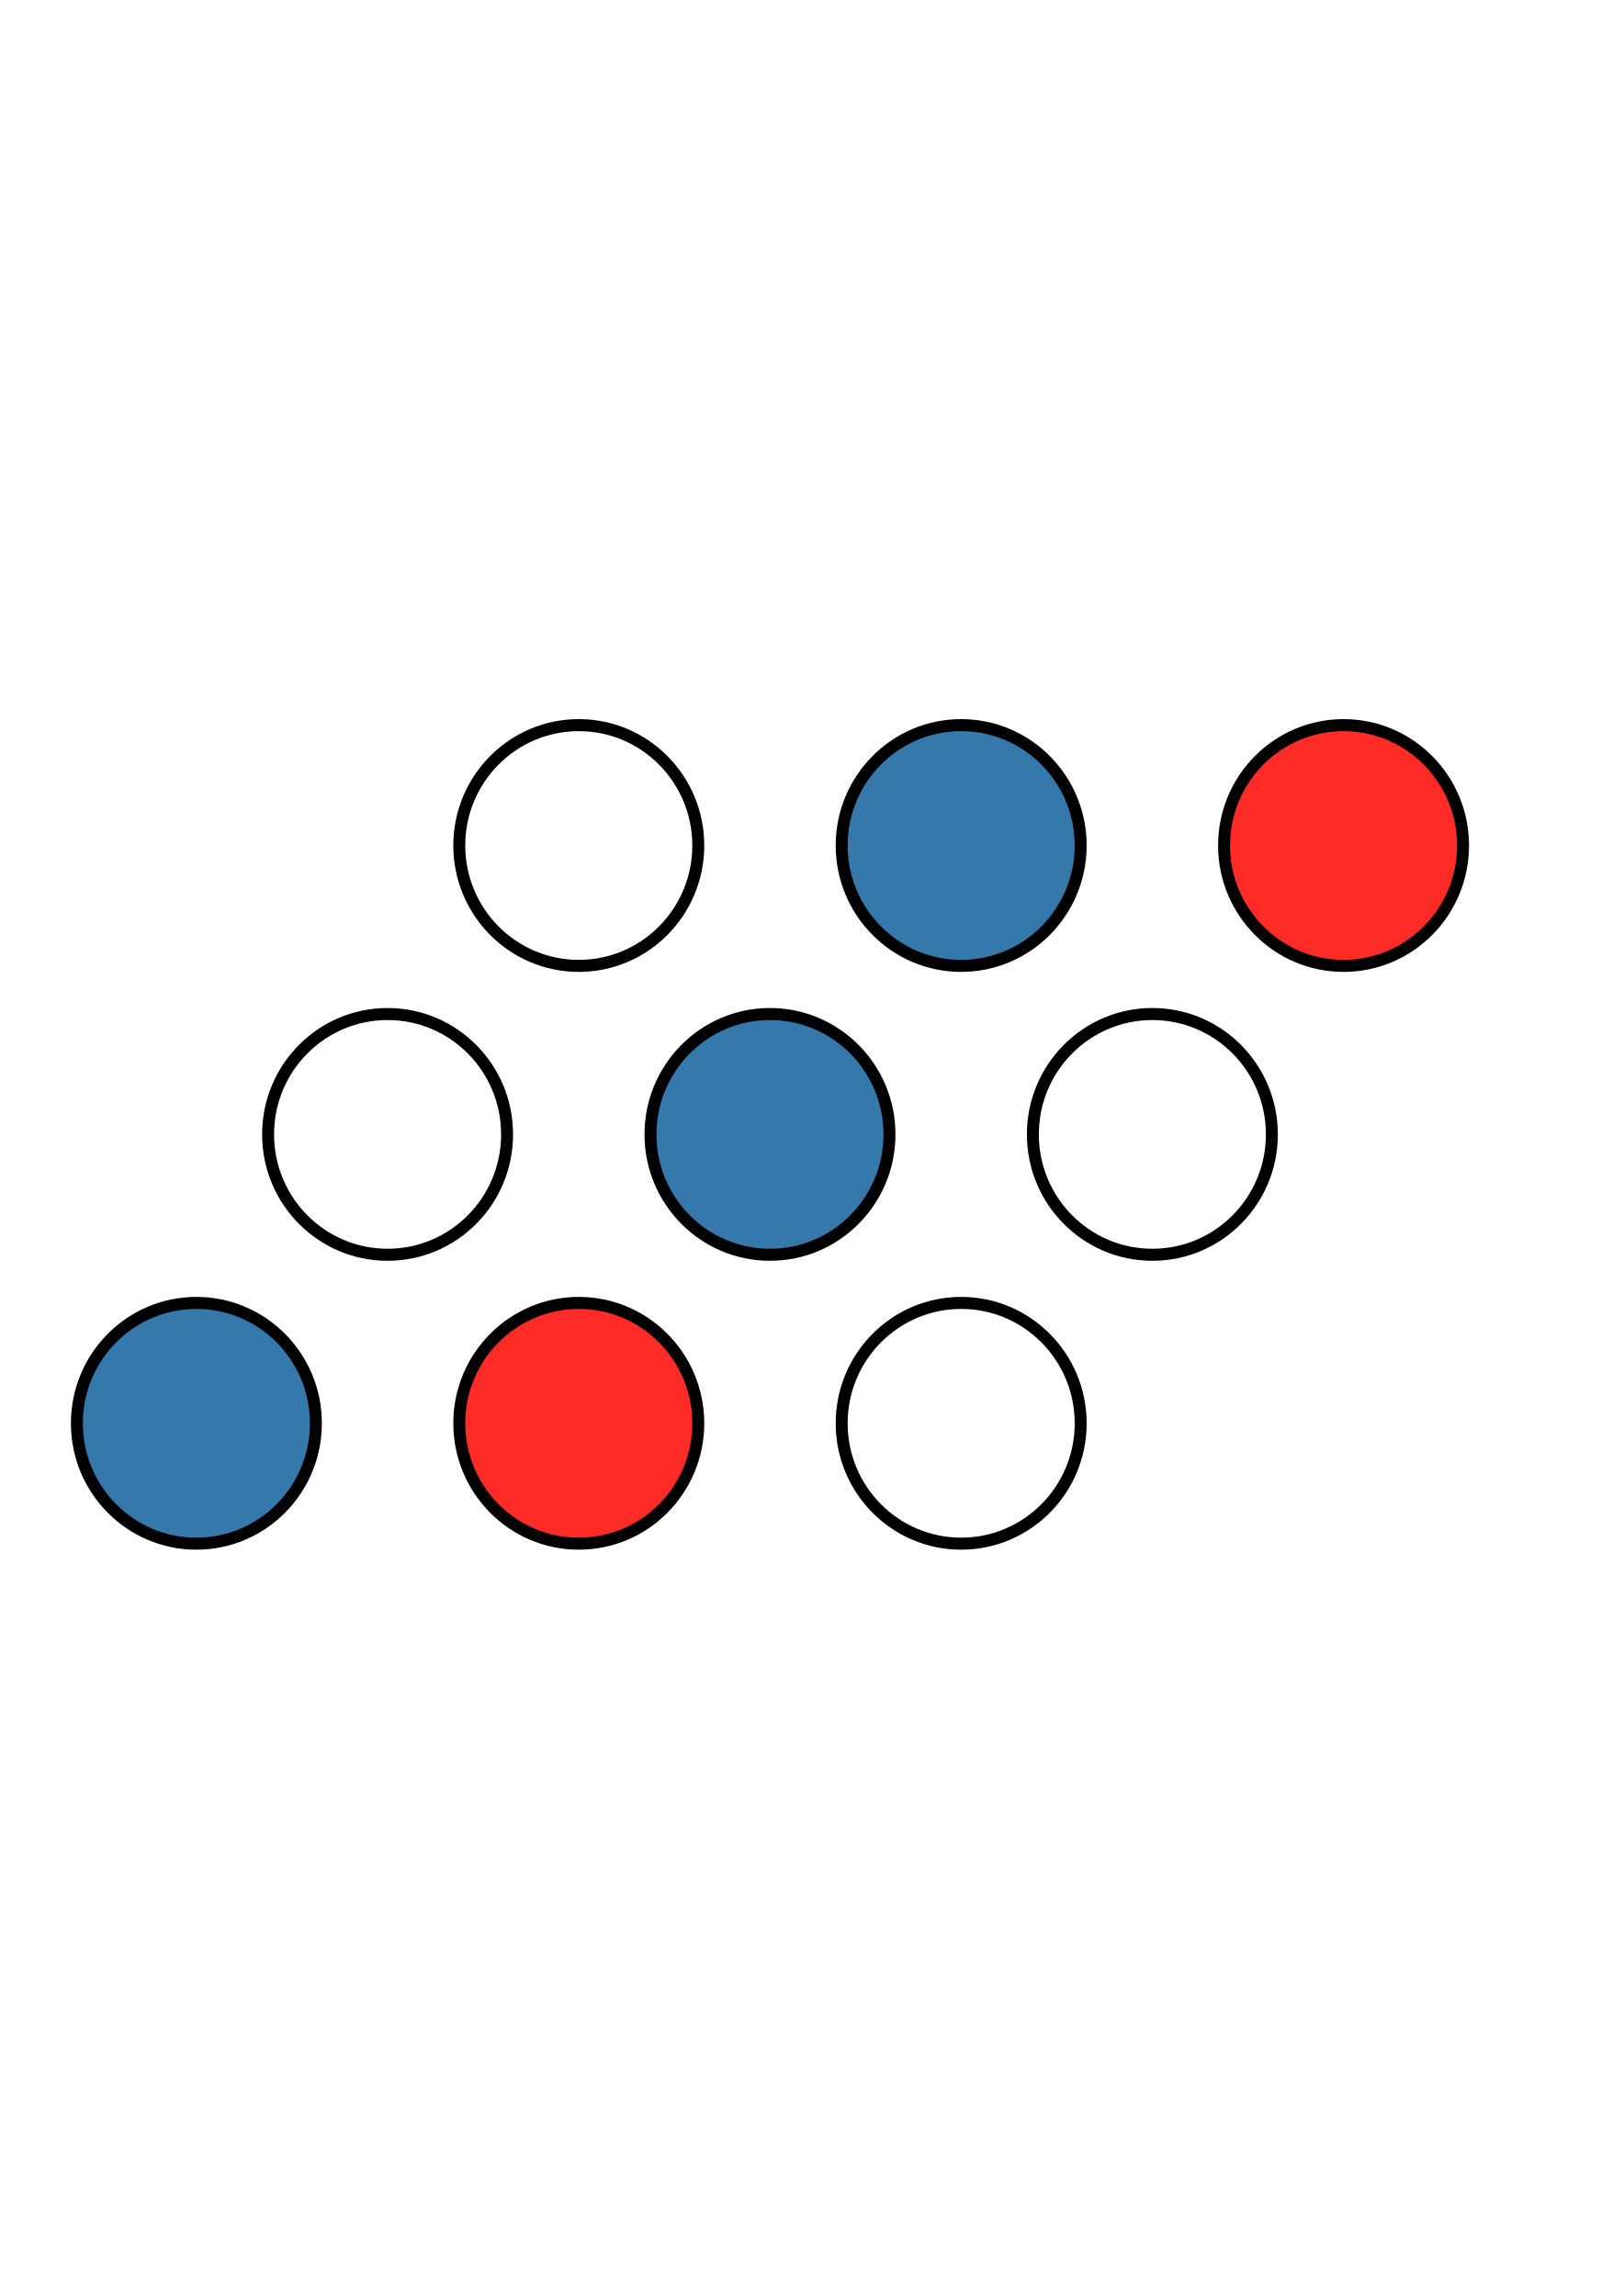
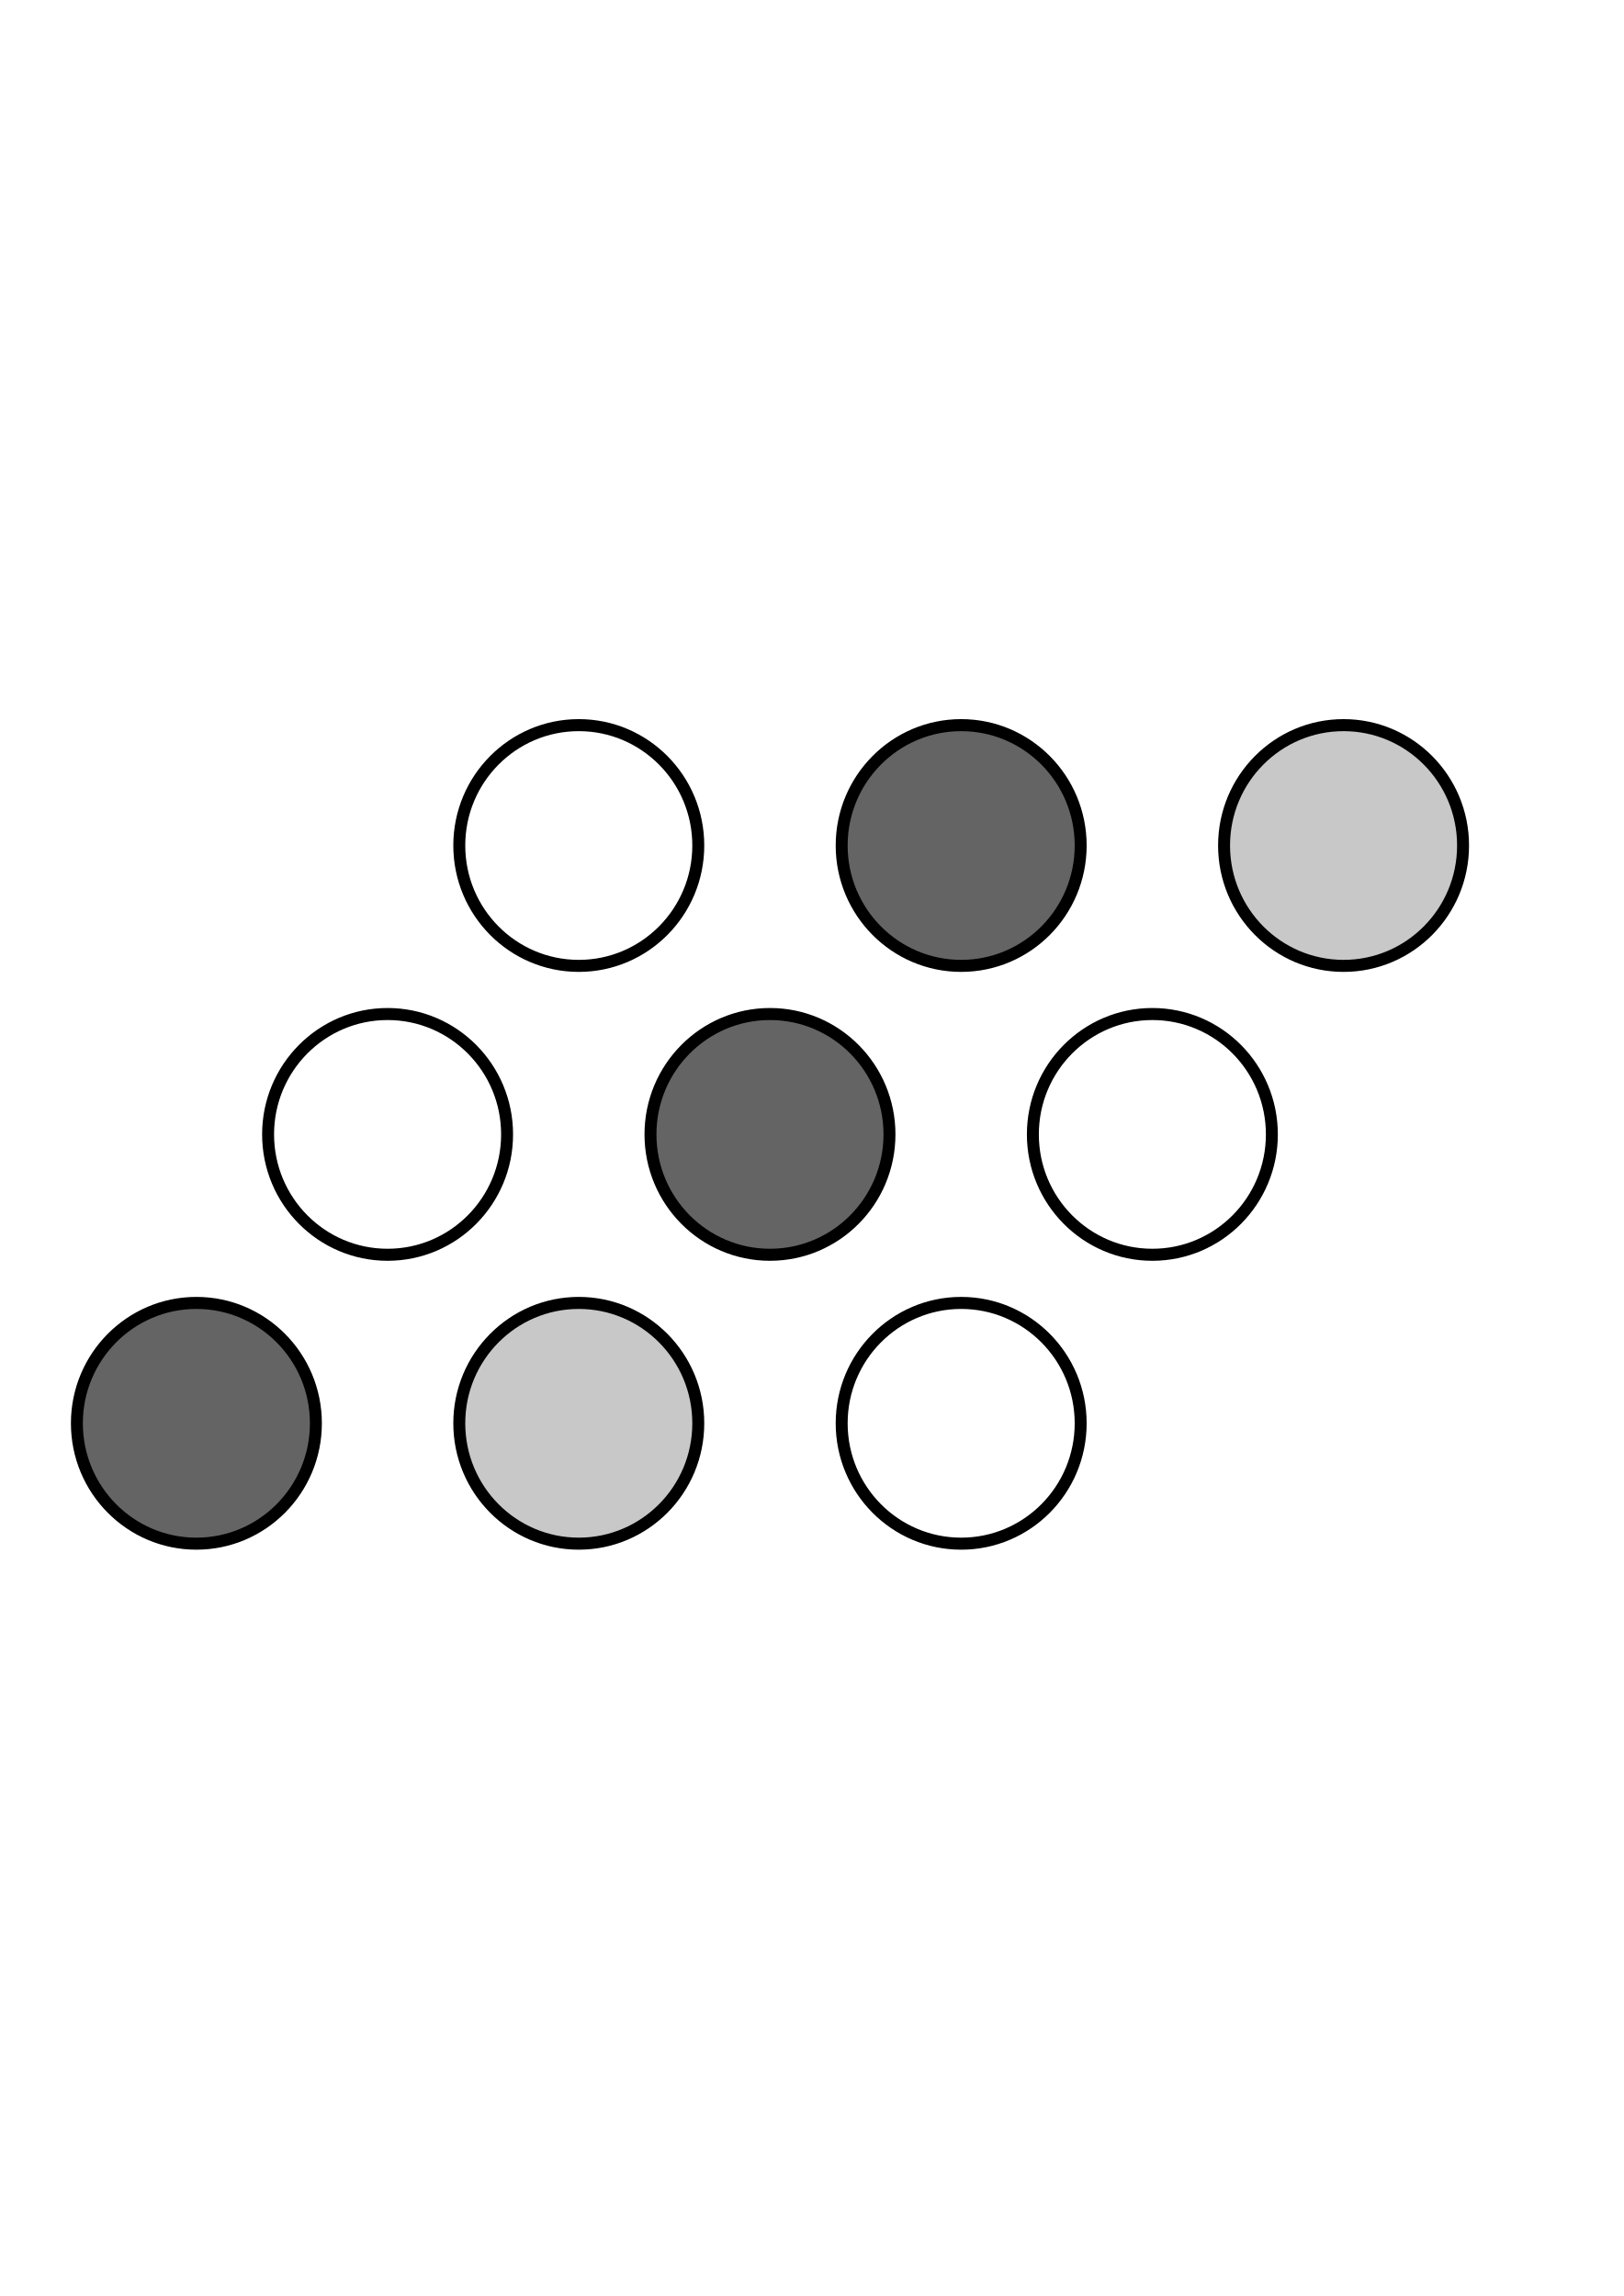
<svg xmlns="http://www.w3.org/2000/svg" width="744.094" height="1052.362" id="svg2" version="1.1">
  <defs id="defs4" />
  <g id="layer1">
-     <path style="fill:#3478ac;stroke:#000000;stroke-width:10;stroke-linecap:butt;stroke-linejoin:miter;stroke-miterlimit:4;stroke-opacity:1;stroke-dasharray:none;fill-opacity:1" id="path3775" d="m 240,512.362 a 100,100 0 1 1 -200,0 100,100 0 1 1 200,0 z" transform="matrix(0.547619,0,0,0.5517241,13.33333,369.6796)" />
-     <path style="fill:#ff2b26;stroke:#000000;stroke-width:10;stroke-linecap:butt;stroke-linejoin:miter;stroke-miterlimit:4;stroke-opacity:1;stroke-dasharray:none;fill-opacity:1" id="path3775-8" d="m 240,512.362 a 100,100 0 1 1 -200,0 100,100 0 1 1 200,0 z" transform="matrix(0.547619,0,0,0.5517241,188.5714,369.6796)" />
+     <path style="fill:#646464;stroke:#000000;stroke-width:10;stroke-linecap:butt;stroke-linejoin:miter;stroke-miterlimit:4;stroke-opacity:1;stroke-dasharray:none;fill-opacity:1" id="path3775" d="m 240,512.362 a 100,100 0 1 1 -200,0 100,100 0 1 1 200,0 z" transform="matrix(0.547619,0,0,0.5517241,13.33333,369.6796)" />
+     <path style="fill:#c8c8c8;stroke:#000000;stroke-width:10;stroke-linecap:butt;stroke-linejoin:miter;stroke-miterlimit:4;stroke-opacity:1;stroke-dasharray:none;fill-opacity:1" id="path3775-8" d="m 240,512.362 a 100,100 0 1 1 -200,0 100,100 0 1 1 200,0 z" transform="matrix(0.547619,0,0,0.5517241,188.5714,369.6796)" />
    <path style="fill:none;stroke:#000000;stroke-width:10;stroke-linecap:butt;stroke-linejoin:miter;stroke-miterlimit:4;stroke-opacity:1;stroke-dasharray:none" id="path3775-9" d="m 240,512.362 a 100,100 0 1 1 -200,0 100,100 0 1 1 200,0 z" transform="matrix(0.547619,0,0,0.5517241,363.8095,369.6796)" />
    <path style="fill:none;stroke:#000000;stroke-width:10;stroke-linecap:butt;stroke-linejoin:miter;stroke-miterlimit:4;stroke-opacity:1;stroke-dasharray:none" id="path3775-3" d="m 240,512.362 a 100,100 0 1 1 -200,0 100,100 0 1 1 200,0 z" transform="matrix(0.547619,0,0,0.5517241,100.9524,237.2658)" />
-     <path style="fill:#3478ac;stroke:#000000;stroke-width:10;stroke-linecap:butt;stroke-linejoin:miter;stroke-miterlimit:4;stroke-opacity:1;stroke-dasharray:none;fill-opacity:1" id="path3775-8-7" d="m 240,512.362 a 100,100 0 1 1 -200,0 100,100 0 1 1 200,0 z" transform="matrix(0.547619,0,0,0.5517241,276.1905,237.2658)" />
+     <path style="fill:#646464;stroke:#000000;stroke-width:10;stroke-linecap:butt;stroke-linejoin:miter;stroke-miterlimit:4;stroke-opacity:1;stroke-dasharray:none;fill-opacity:1" id="path3775-8-7" d="m 240,512.362 a 100,100 0 1 1 -200,0 100,100 0 1 1 200,0 z" transform="matrix(0.547619,0,0,0.5517241,276.1905,237.2658)" />
    <path style="fill:none;stroke:#000000;stroke-width:10;stroke-linecap:butt;stroke-linejoin:miter;stroke-miterlimit:4;stroke-opacity:1;stroke-dasharray:none" id="path3775-9-1" d="m 240,512.362 a 100,100 0 1 1 -200,0 100,100 0 1 1 200,0 z" transform="matrix(0.547619,0,0,0.5517241,451.4286,237.2658)" />
    <path style="fill:#000000;stroke:#000000;stroke-width:10;stroke-linecap:butt;stroke-linejoin:miter;stroke-miterlimit:4;stroke-opacity:1;stroke-dasharray:none;fill-opacity:0" id="path3775-3-7" d="m 240,512.362 a 100,100 0 1 1 -200,0 100,100 0 1 1 200,0 z" transform="matrix(0.547619,0,0,0.5517241,188.5714,104.852)" />
-     <path style="fill:#3478ac;stroke:#000000;stroke-width:10;stroke-linecap:butt;stroke-linejoin:miter;stroke-miterlimit:4;stroke-opacity:1;stroke-dasharray:none;fill-opacity:1" id="path3775-8-7-9" d="m 240,512.362 a 100,100 0 1 1 -200,0 100,100 0 1 1 200,0 z" transform="matrix(0.547619,0,0,0.5517241,363.8095,104.852)" />
-     <path style="fill:#ff2b26;stroke:#000000;stroke-width:10;stroke-linecap:butt;stroke-linejoin:miter;stroke-miterlimit:4;stroke-opacity:1;stroke-dasharray:none;fill-opacity:1" id="path3775-9-1-9" d="m 240,512.362 a 100,100 0 1 1 -200,0 100,100 0 1 1 200,0 z" transform="matrix(0.547619,0,0,0.5517241,539.0476,104.852)" />
+     <path style="fill:#646464;stroke:#000000;stroke-width:10;stroke-linecap:butt;stroke-linejoin:miter;stroke-miterlimit:4;stroke-opacity:1;stroke-dasharray:none;fill-opacity:1" id="path3775-8-7-9" d="m 240,512.362 a 100,100 0 1 1 -200,0 100,100 0 1 1 200,0 z" transform="matrix(0.547619,0,0,0.5517241,363.8095,104.852)" />
+     <path style="fill:#c8c8c8;stroke:#000000;stroke-width:10;stroke-linecap:butt;stroke-linejoin:miter;stroke-miterlimit:4;stroke-opacity:1;stroke-dasharray:none;fill-opacity:1" id="path3775-9-1-9" d="m 240,512.362 a 100,100 0 1 1 -200,0 100,100 0 1 1 200,0 z" transform="matrix(0.547619,0,0,0.5517241,539.0476,104.852)" />
    <path style="fill:none;stroke-width:10;stroke-miterlimit:4;stroke-dasharray:none" d="m 251.499,436.966 c -3.636,-0.694 -12.189,-6.626 -19.006,-13.182 -22.52,-21.656 -23.263,-49.426 -1.895,-70.795 21.119,-21.119 48.19,-21.119 69.31,0 21.275,21.275 20.615,49.147 -1.669,70.579 -14.443,13.89 -26.324,17.296 -46.739,13.398 l 0,0 z" id="path3762" />
  </g>
</svg>
